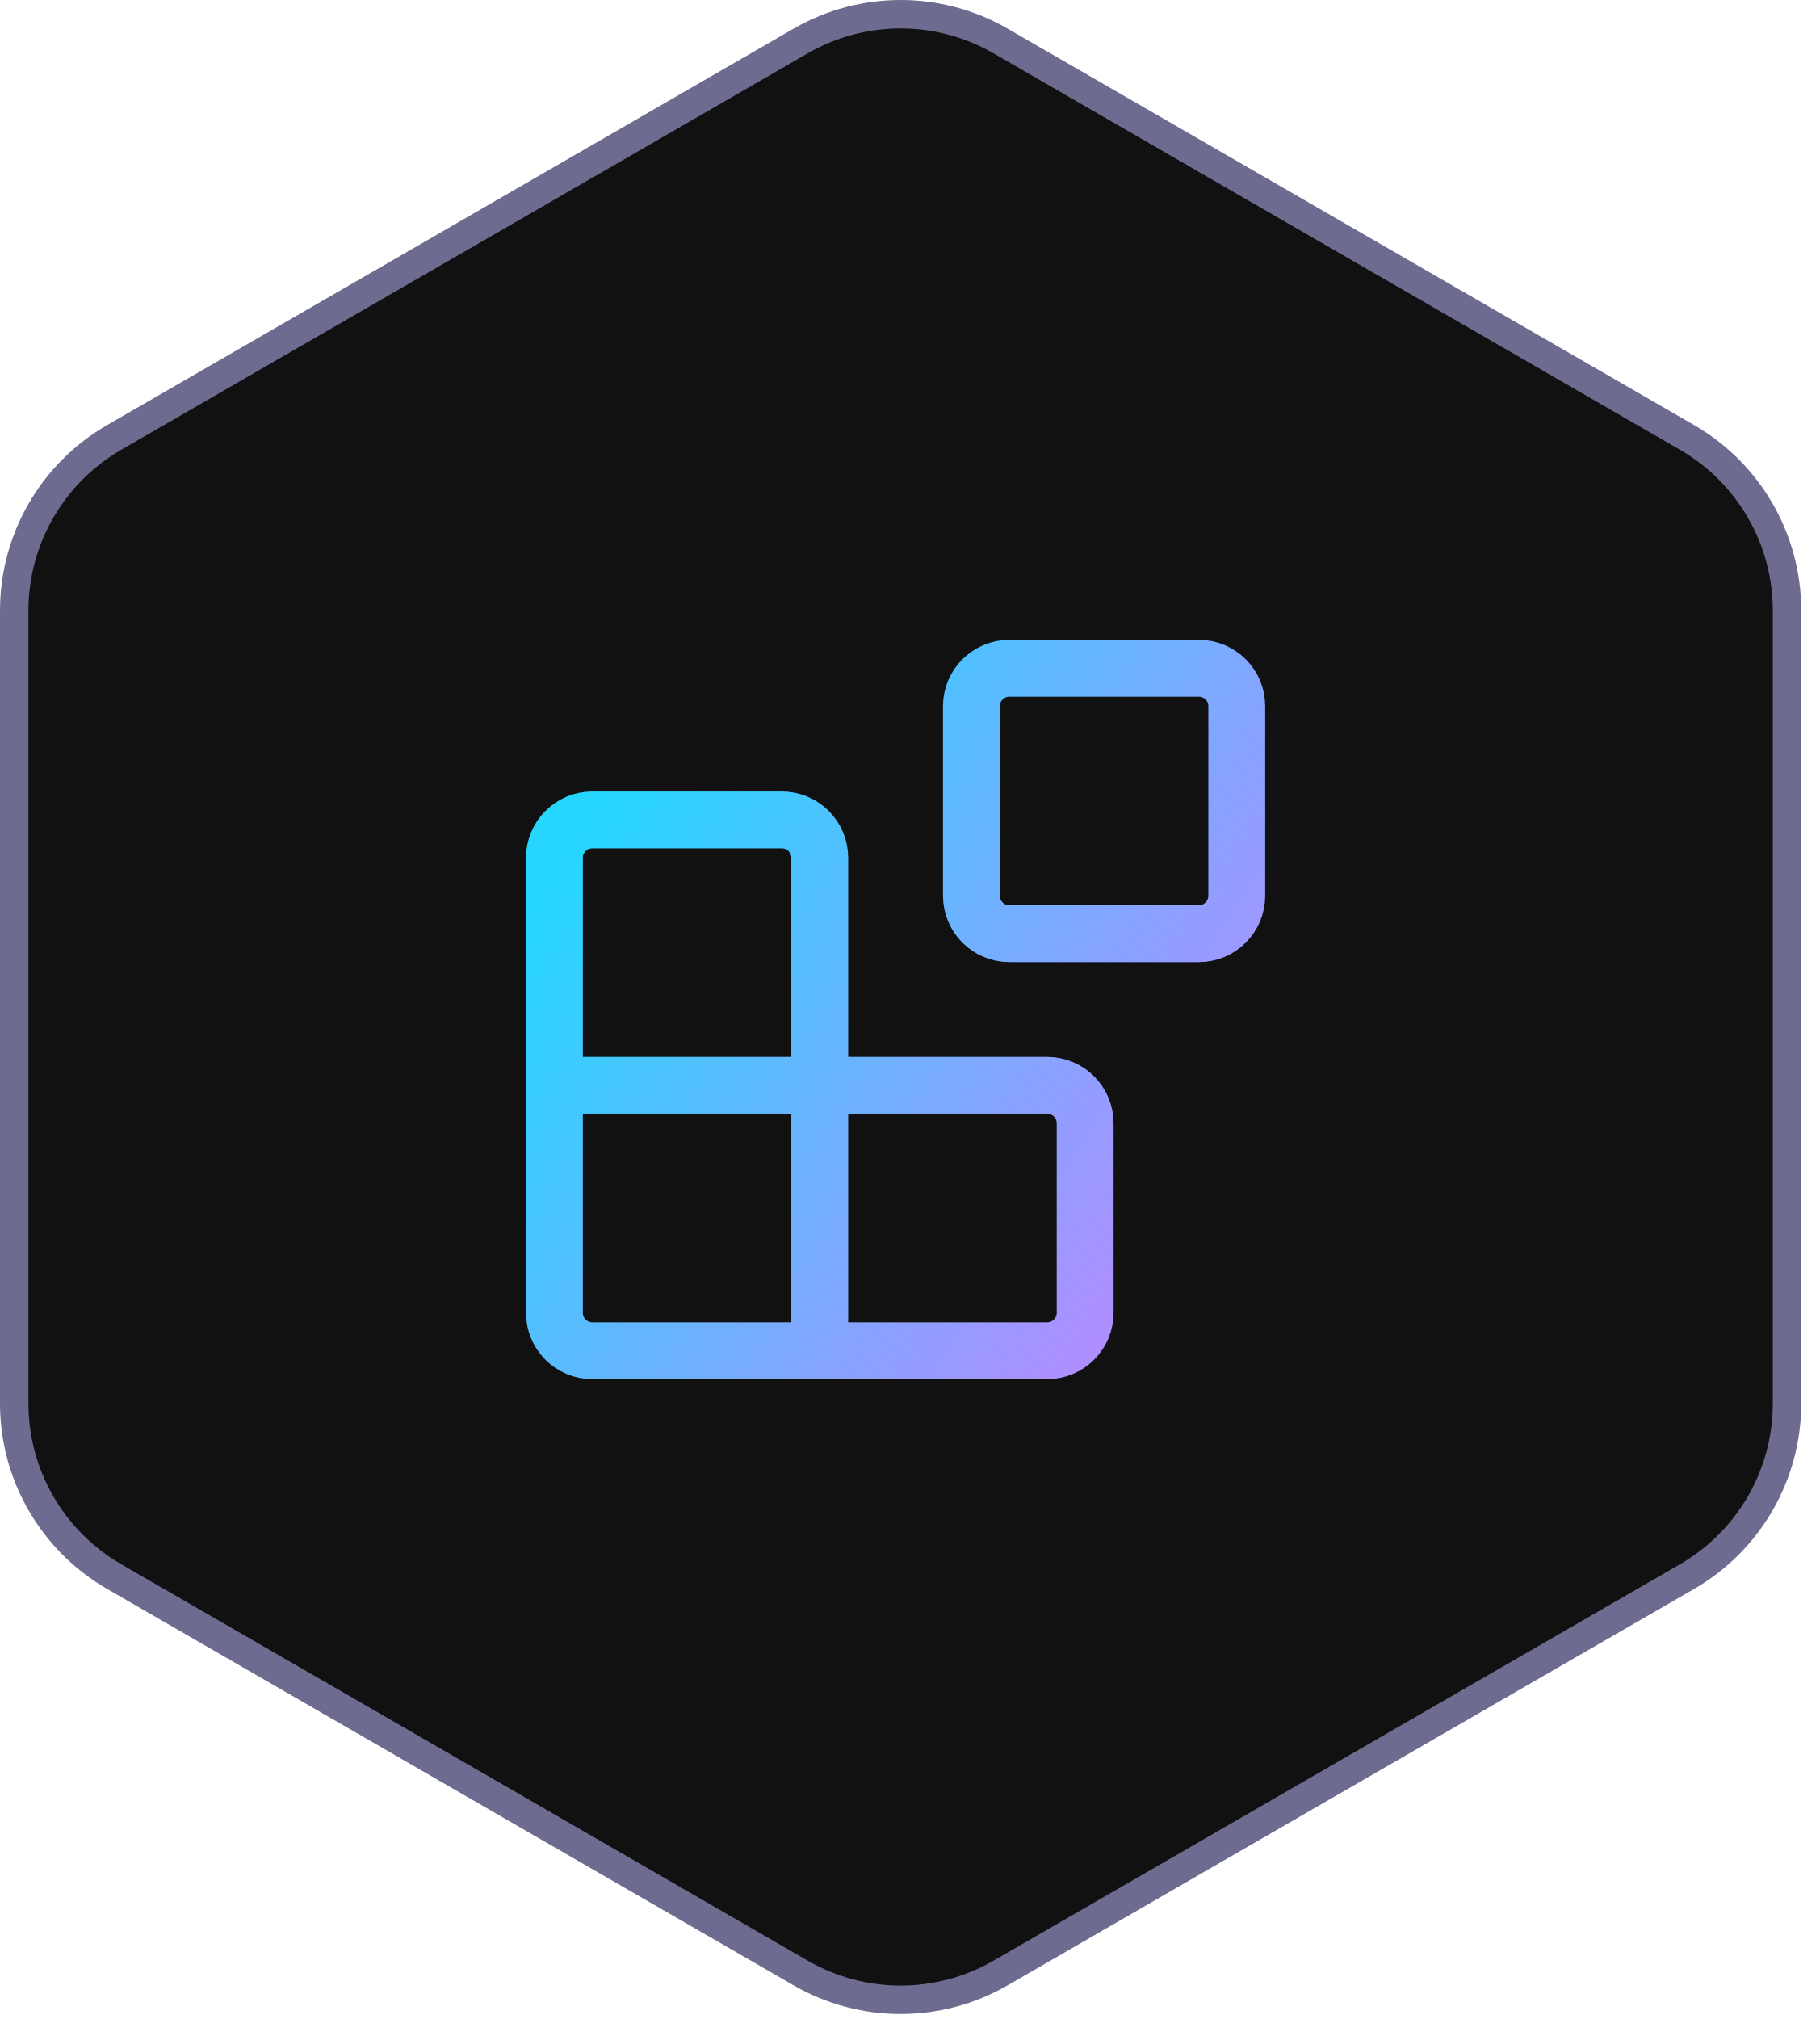
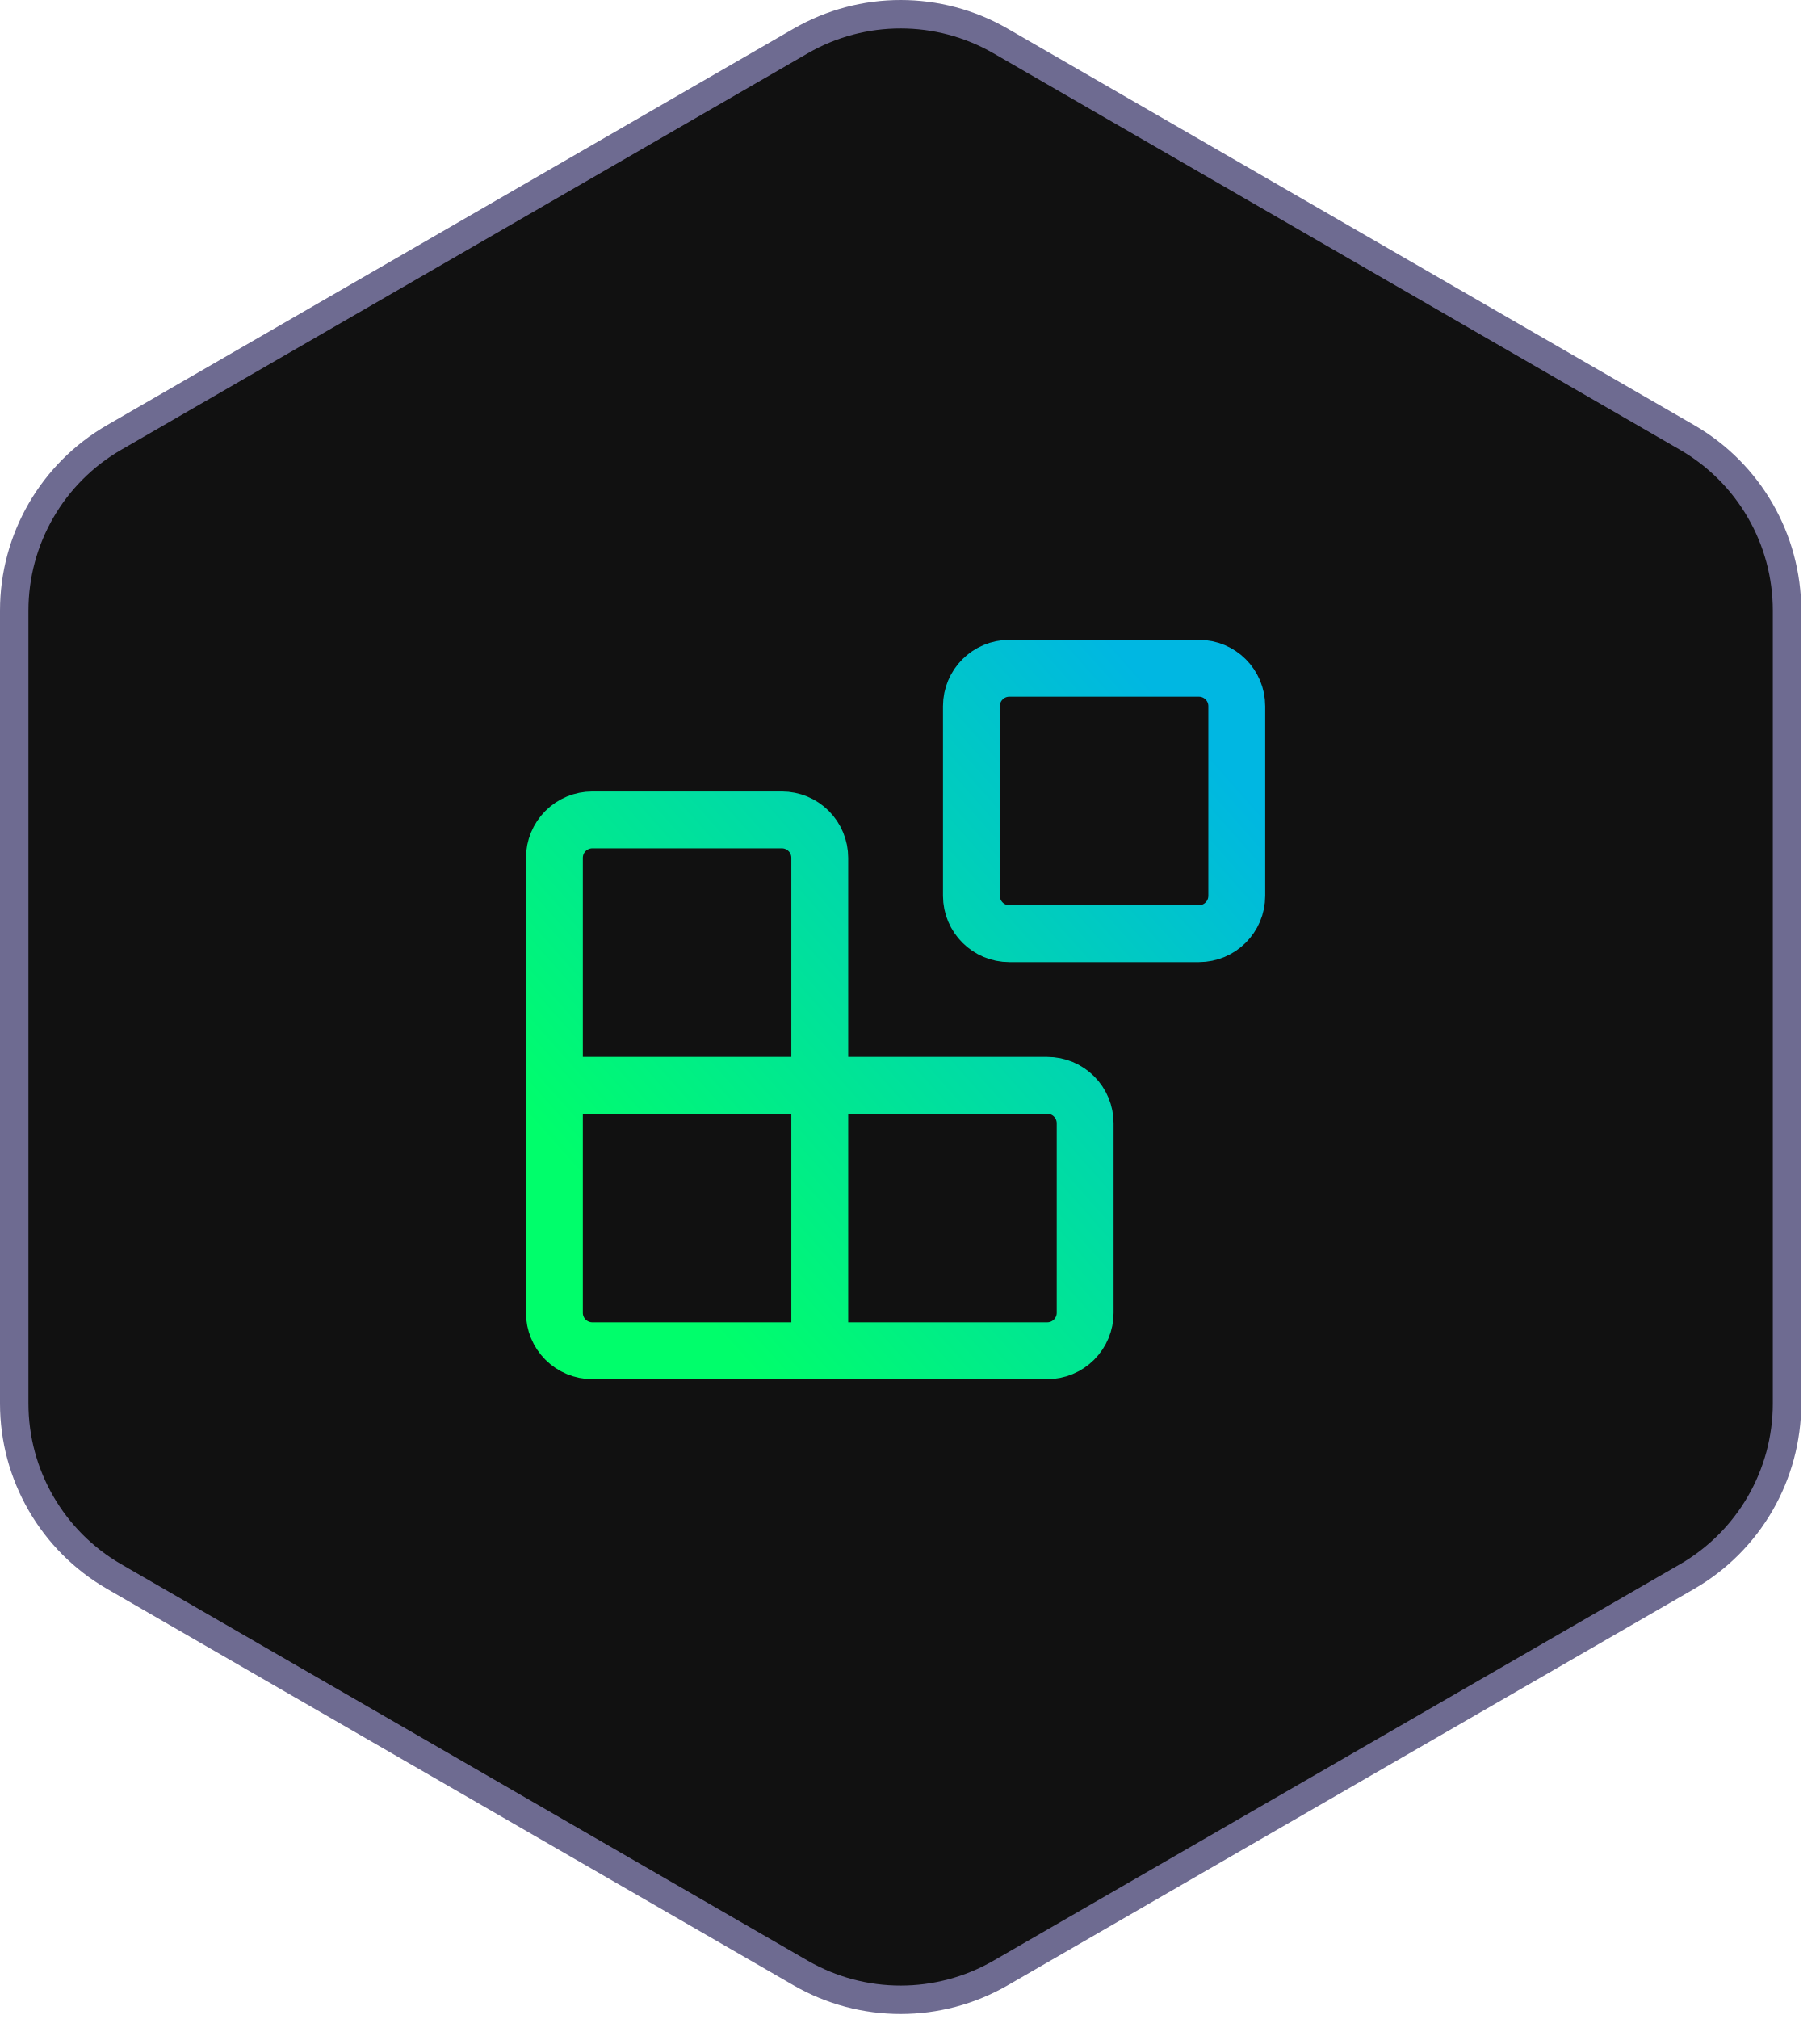
<svg xmlns="http://www.w3.org/2000/svg" width="64" height="71" viewBox="0 0 64 71" fill="none">
  <path d="M28.161 1.442C30.337 0.186 33.017 0.186 35.193 1.442L59.338 15.383C61.514 16.639 62.854 18.96 62.854 21.472V49.353C62.854 51.865 61.514 54.186 59.338 55.442L35.193 69.382C33.017 70.638 30.337 70.638 28.161 69.382L4.016 55.442C1.84 54.186 0.5 51.865 0.5 49.353V21.472C0.5 18.96 1.84 16.639 4.016 15.383L28.161 1.442Z" fill="#111111" stroke="#6E6B91" />
  <path d="M28.833 47.5V30.167C28.833 29.813 28.693 29.474 28.443 29.224C28.193 28.974 27.854 28.833 27.5 28.833H20.833C20.48 28.833 20.141 28.974 19.89 29.224C19.64 29.474 19.5 29.813 19.5 30.167V46.167C19.5 46.52 19.64 46.859 19.89 47.109C20.141 47.359 20.48 47.5 20.833 47.5H36.833C37.187 47.5 37.526 47.359 37.776 47.109C38.026 46.859 38.167 46.52 38.167 46.167V39.5C38.167 39.146 38.026 38.807 37.776 38.557C37.526 38.307 37.187 38.167 36.833 38.167H19.5M35.5 23.5H42.167C42.903 23.5 43.5 24.097 43.5 24.833V31.5C43.5 32.236 42.903 32.833 42.167 32.833H35.5C34.764 32.833 34.167 32.236 34.167 31.5V24.833C34.167 24.097 34.764 23.5 35.5 23.5Z" stroke="url(#paint0_linear_14967_1078)" stroke-width="2" stroke-linecap="round" stroke-linejoin="round" />
  <defs>
-     <linearGradient id="paint0_linear_14967_1078" x1="14.337" y1="27.312" x2="46.59" y2="48.397" gradientUnits="userSpaceOnUse">
-       <stop offset="0.165" stop-color="#26D6FF" />
-       <stop offset="1" stop-color="#D77AFF" />
+     <linearGradient id="paint0_linear_14967_1078" x1="16.821" y1="46.821" x2="44.466" y2="22.293" gradientUnits="userSpaceOnUse">
+       <stop offset="0.169" stop-color="#00FE6B" />
+       <stop offset="0.887" stop-color="#00B7E2" />
    </linearGradient>
  </defs>
</svg>
